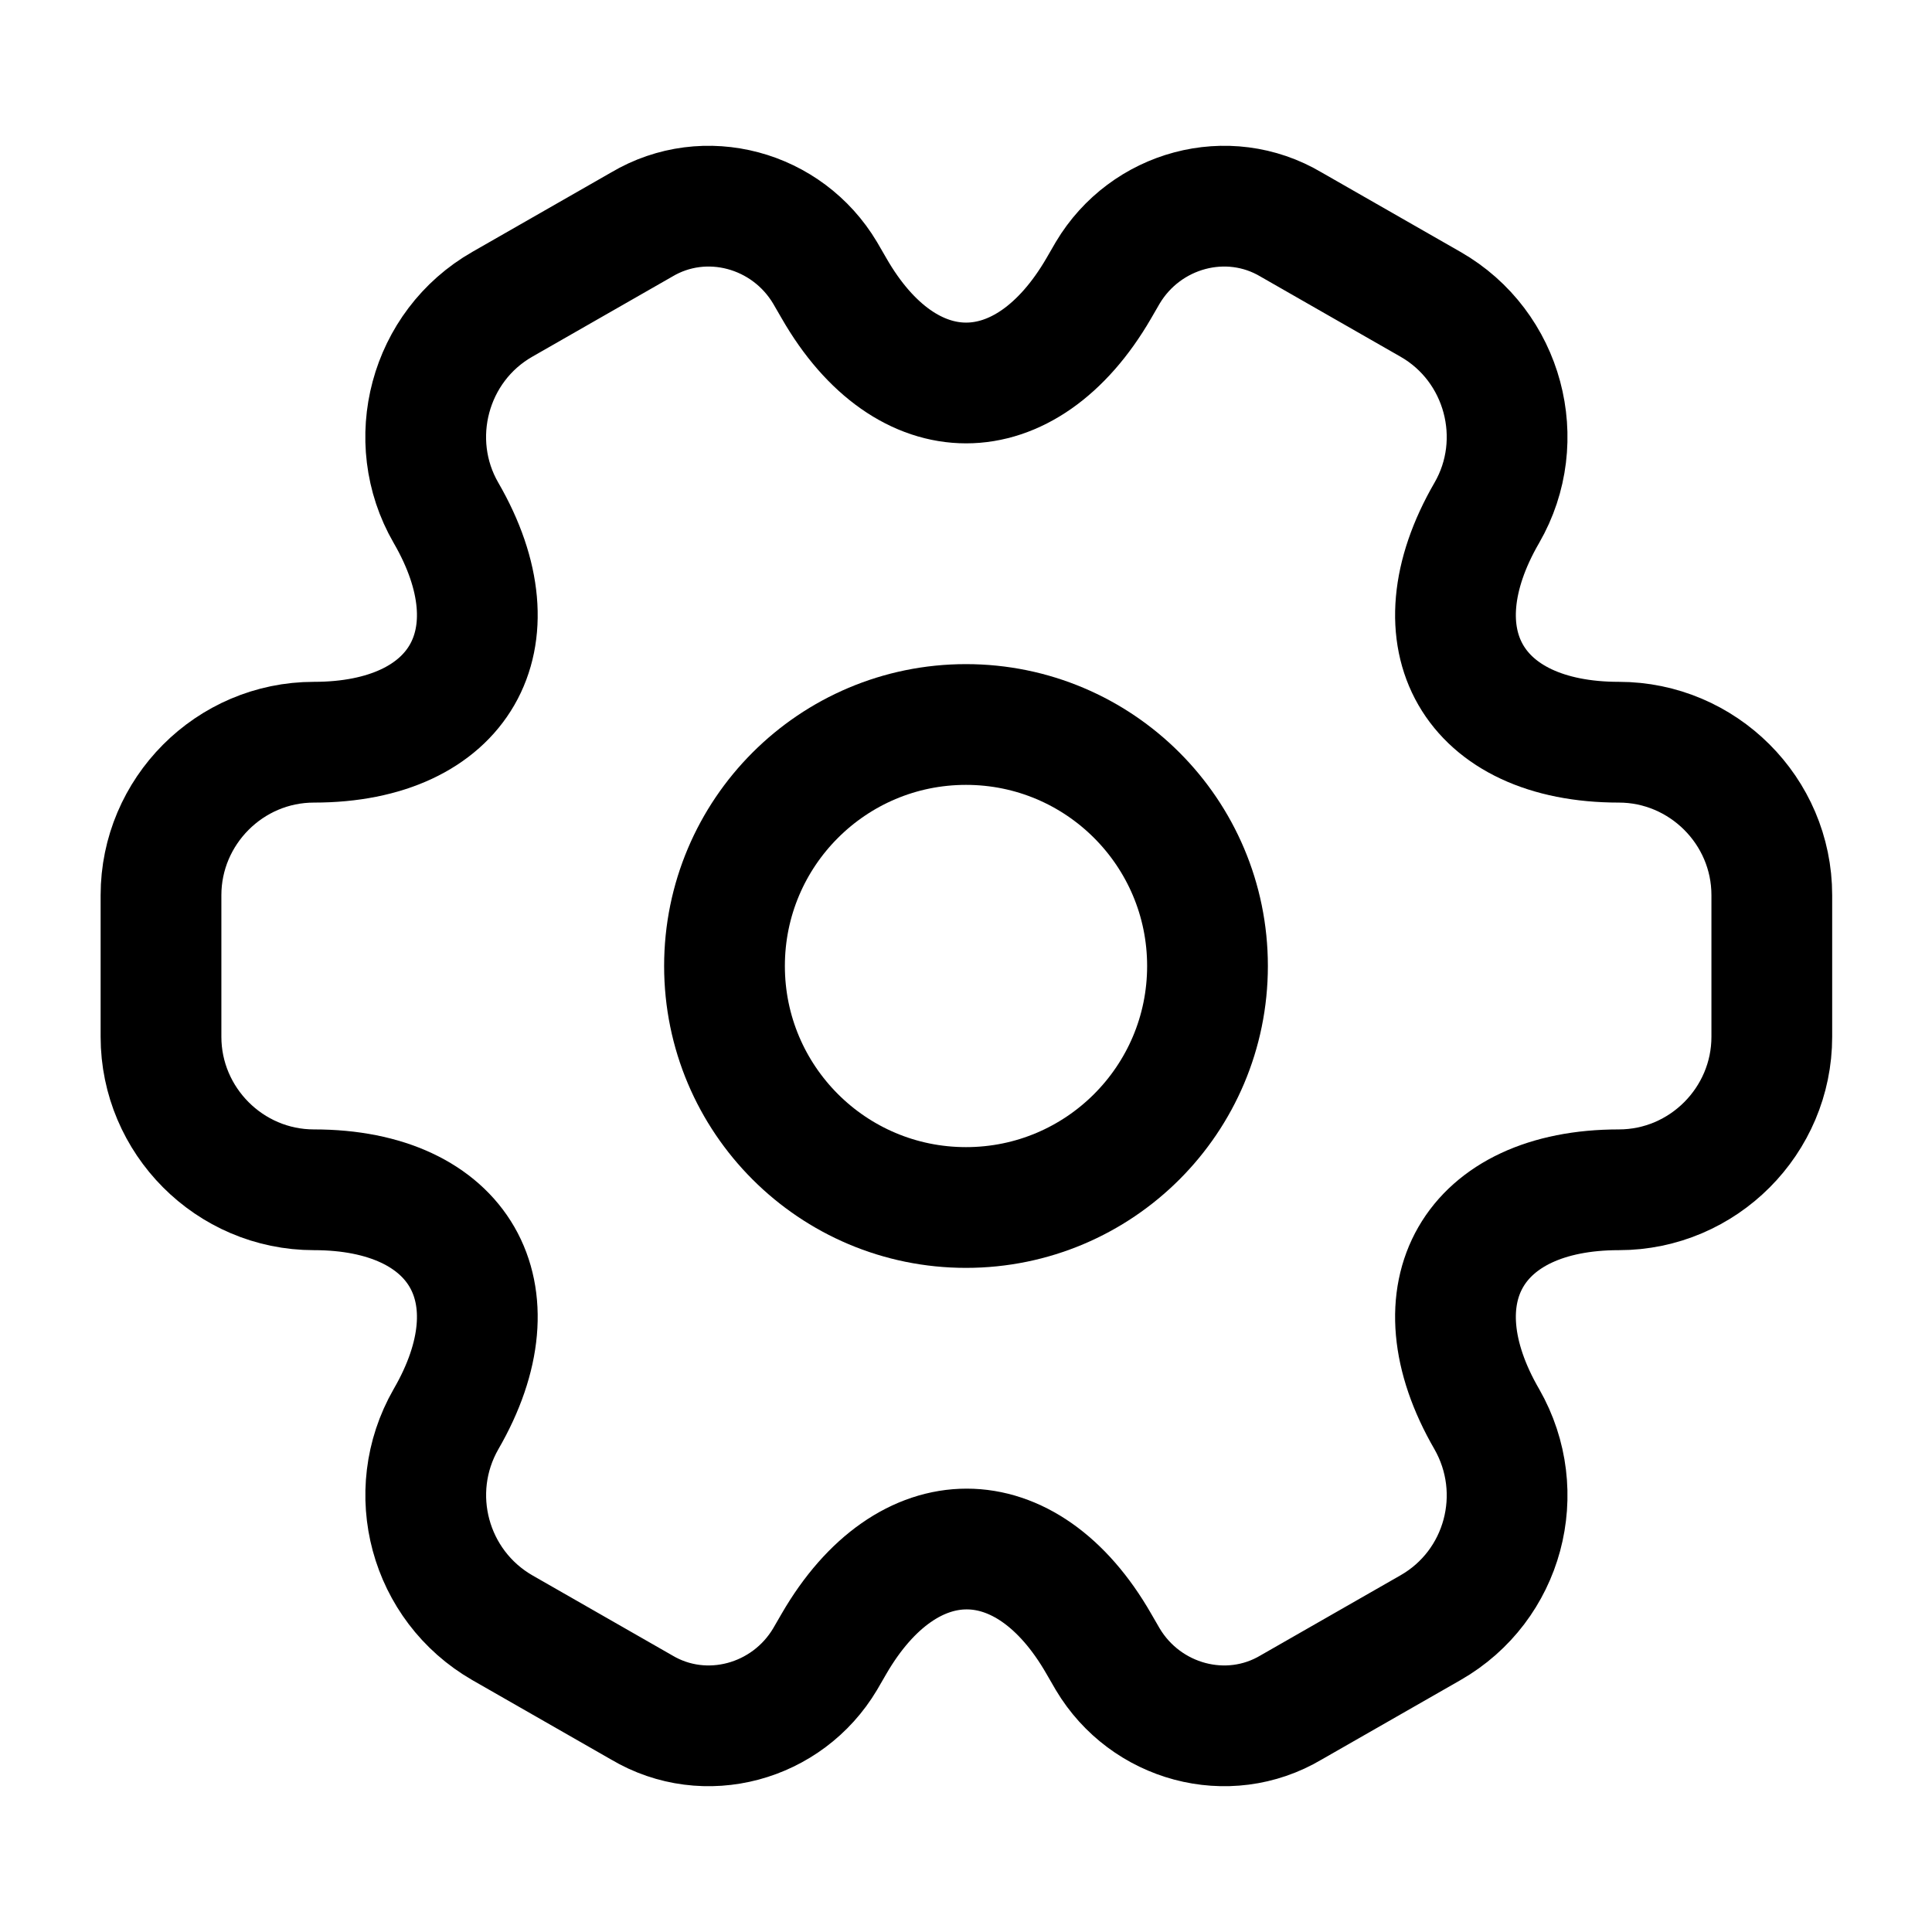
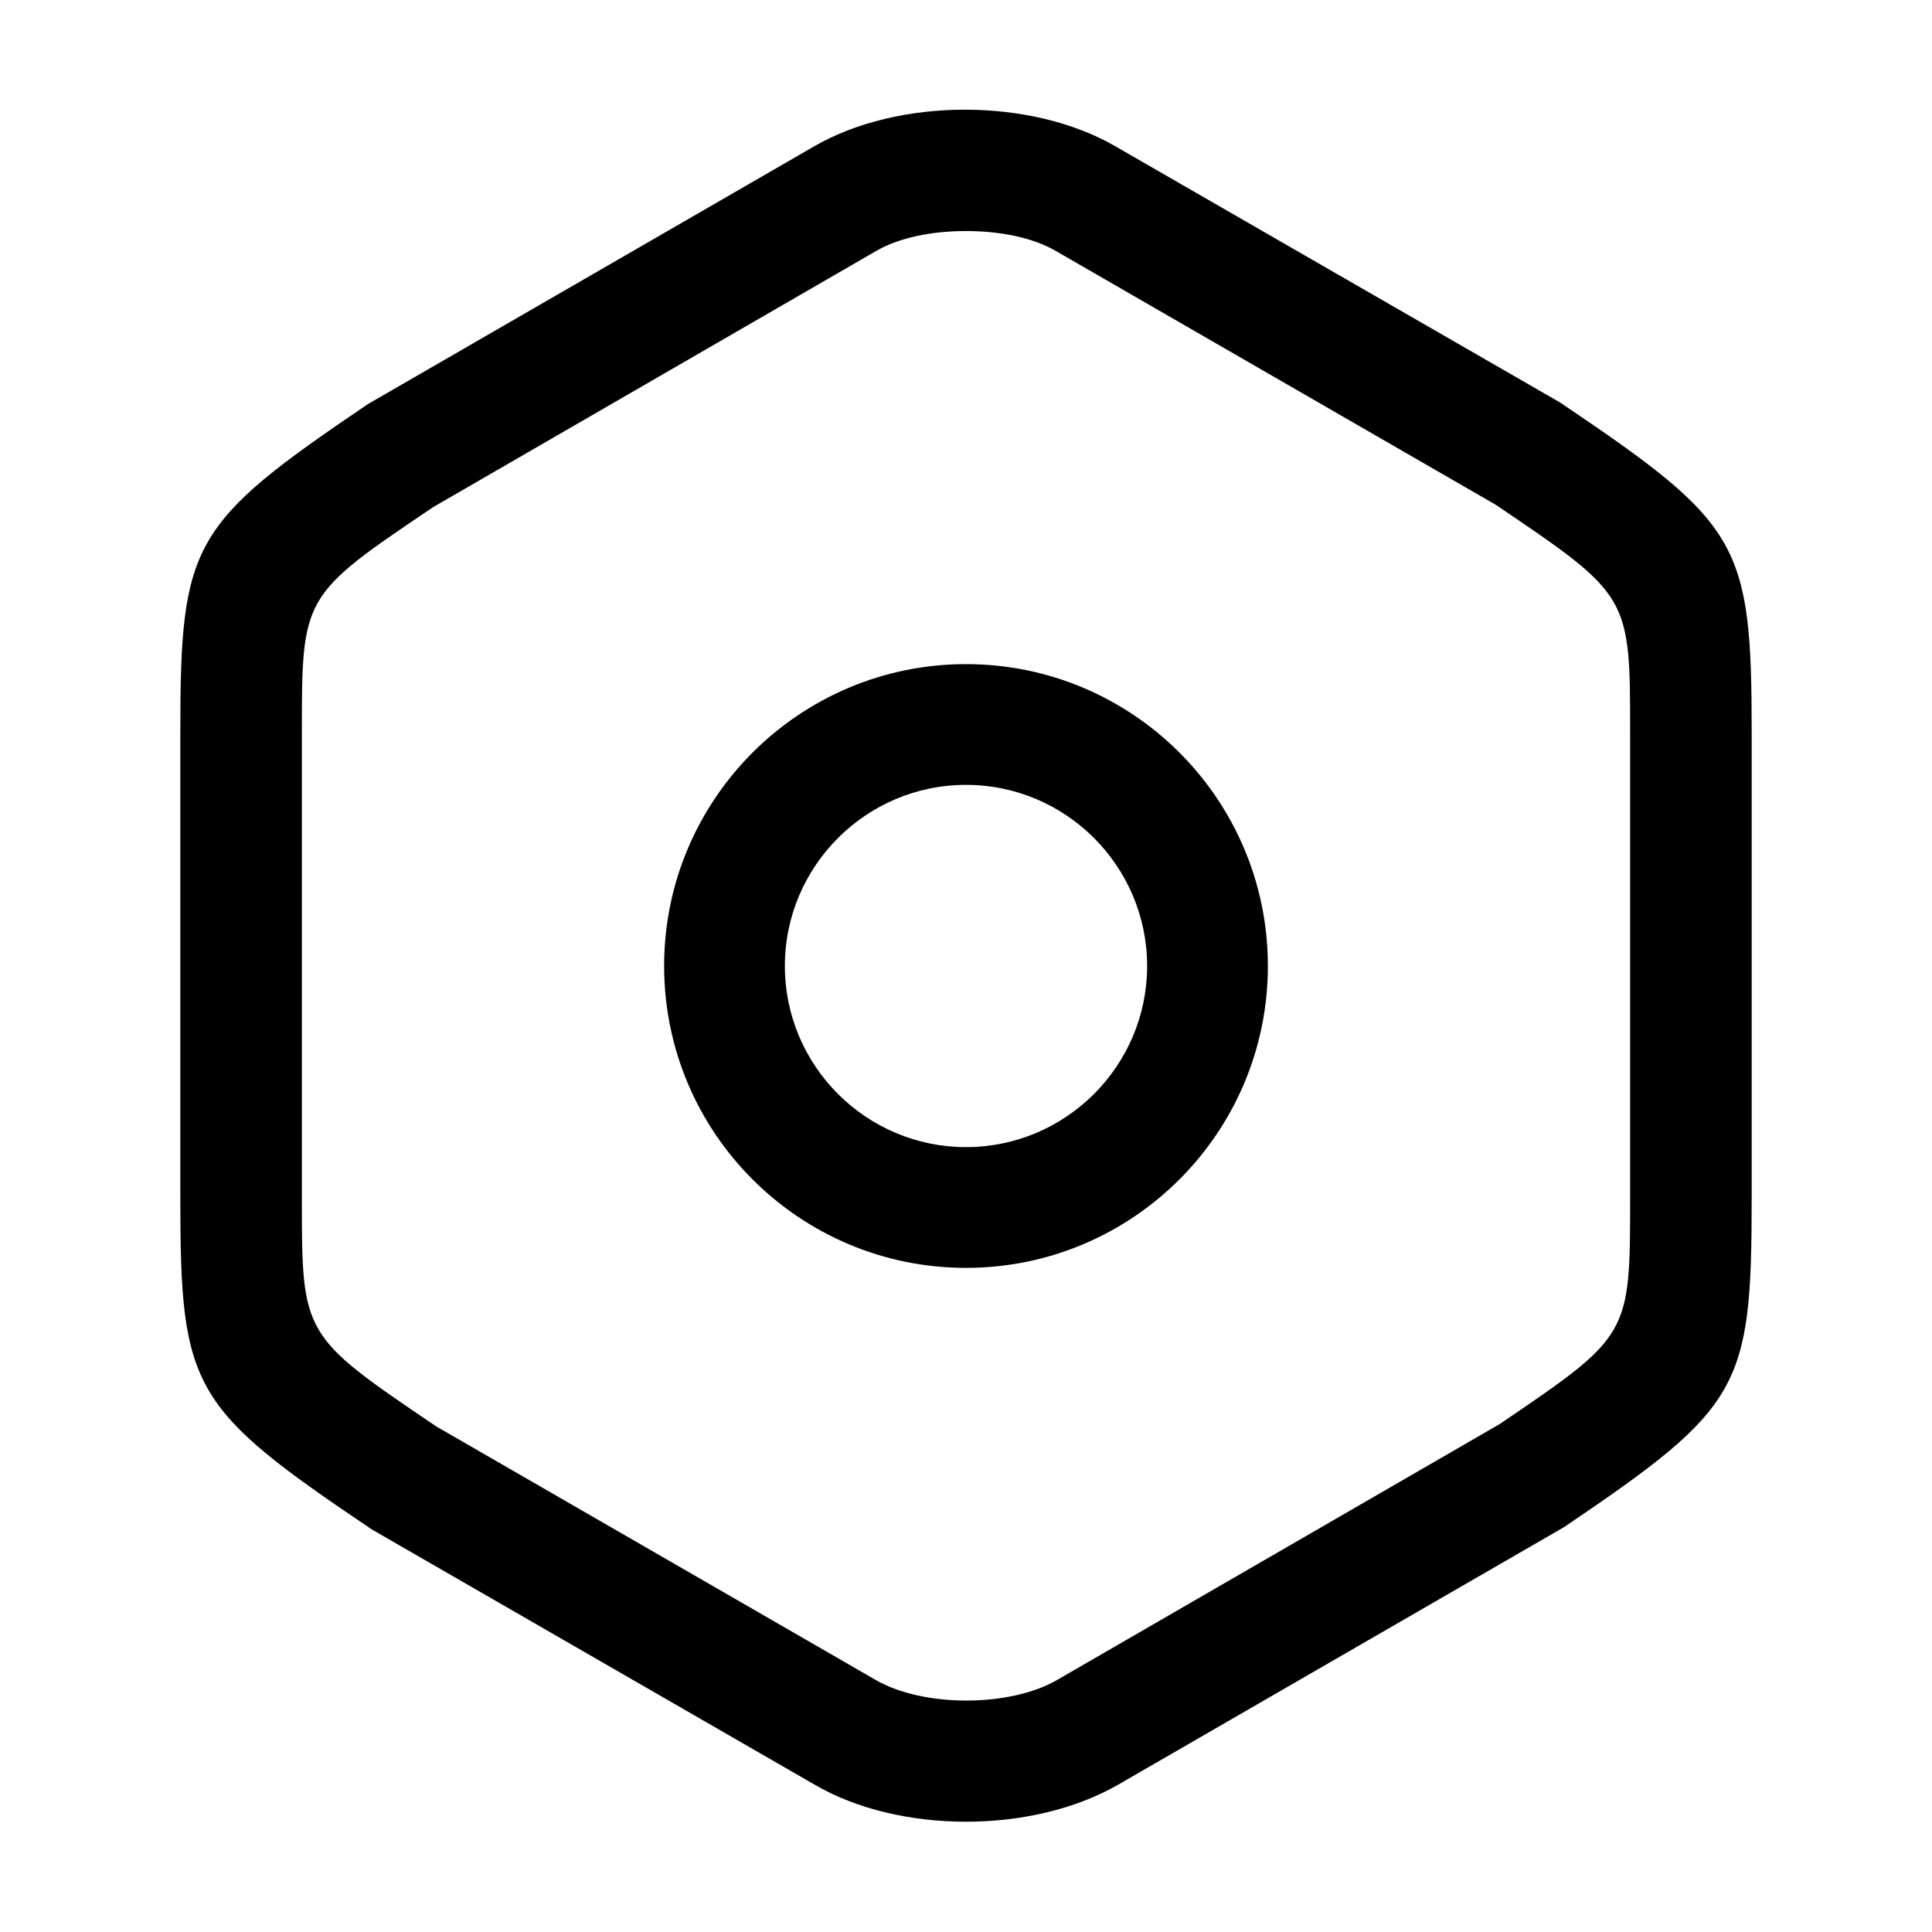
- <svg xmlns="http://www.w3.org/2000/svg" viewBox="0 0 24 24" fill="none" stroke="currentColor" stroke-width="1.5" stroke-miterlimit="10" stroke-linecap="round" stroke-linejoin="round">
-   <circle cx="12" cy="12" r="3" />
-   <path d="M2 12.88v-1.76c0-1.04.85-1.9 1.9-1.9 1.81 0 2.55-1.28 1.64-2.85-.52-.9-.21-2.07.7-2.59l1.73-.99c.79-.47 1.81-.19 2.28.6l.11.19c.9 1.57 2.38 1.57 3.29 0l.11-.19c.47-.79 1.49-1.07 2.28-.6l1.73.99c.91.52 1.22 1.69.7 2.59-.91 1.57-.17 2.85 1.64 2.85 1.04 0 1.9.85 1.9 1.9v1.76c0 1.04-.85 1.9-1.9 1.9-1.81 0-2.55 1.28-1.64 2.85.52.91.21 2.07-.7 2.59l-1.73.99c-.79.47-1.81.19-2.28-.6l-.11-.19c-.9-1.57-2.38-1.57-3.29 0l-.11.19c-.47.79-1.49 1.07-2.28.6l-1.73-.99a1.9 1.9 0 0 1-.7-2.59c.91-1.57.17-2.85-1.64-2.85-1.05 0-1.9-.86-1.9-1.9z" />
+ <svg xmlns="http://www.w3.org/2000/svg" viewBox="0 0 24 24" fill="currentColor" aria-hidden="true">
+   <path d="M12 22.63c-.67 0-1.35-.15-1.88-.46L4.62 19c-2.24-1.51-2.38-1.74-2.38-4.11V9.11c0-2.37.13-2.6 2.33-4.09l5.54-3.2c1.05-.61 2.7-.61 3.75 0L19.38 5c2.24 1.51 2.38 1.74 2.38 4.11v5.77c0 2.37-.13 2.6-2.33 4.09l-5.54 3.2c-.54.31-1.22.46-1.89.46zm0-19.76c-.42 0-.83.08-1.12.25L5.38 6.3C3.75 7.4 3.75 7.4 3.75 9.11v5.77c0 1.71 0 1.71 1.67 2.84l5.46 3.15c.59.34 1.66.34 2.25 0l5.5-3.18c1.62-1.1 1.62-1.1 1.62-2.81V9.11c0-1.71 0-1.71-1.67-2.84l-5.46-3.15c-.29-.17-.7-.25-1.12-.25z" />
+   <path d="M12 15.75c-2.07 0-3.75-1.68-3.75-3.75 0-2.07 1.68-3.75 3.75-3.75 2.07 0 3.75 1.68 3.75 3.75 0 2.07-1.68 3.75-3.75 3.75zm0-6c-1.24 0-2.25 1.01-2.25 2.25s1.01 2.25 2.25 2.25 2.25-1.01 2.25-2.25S13.24 9.75 12 9.75z" />
</svg>
